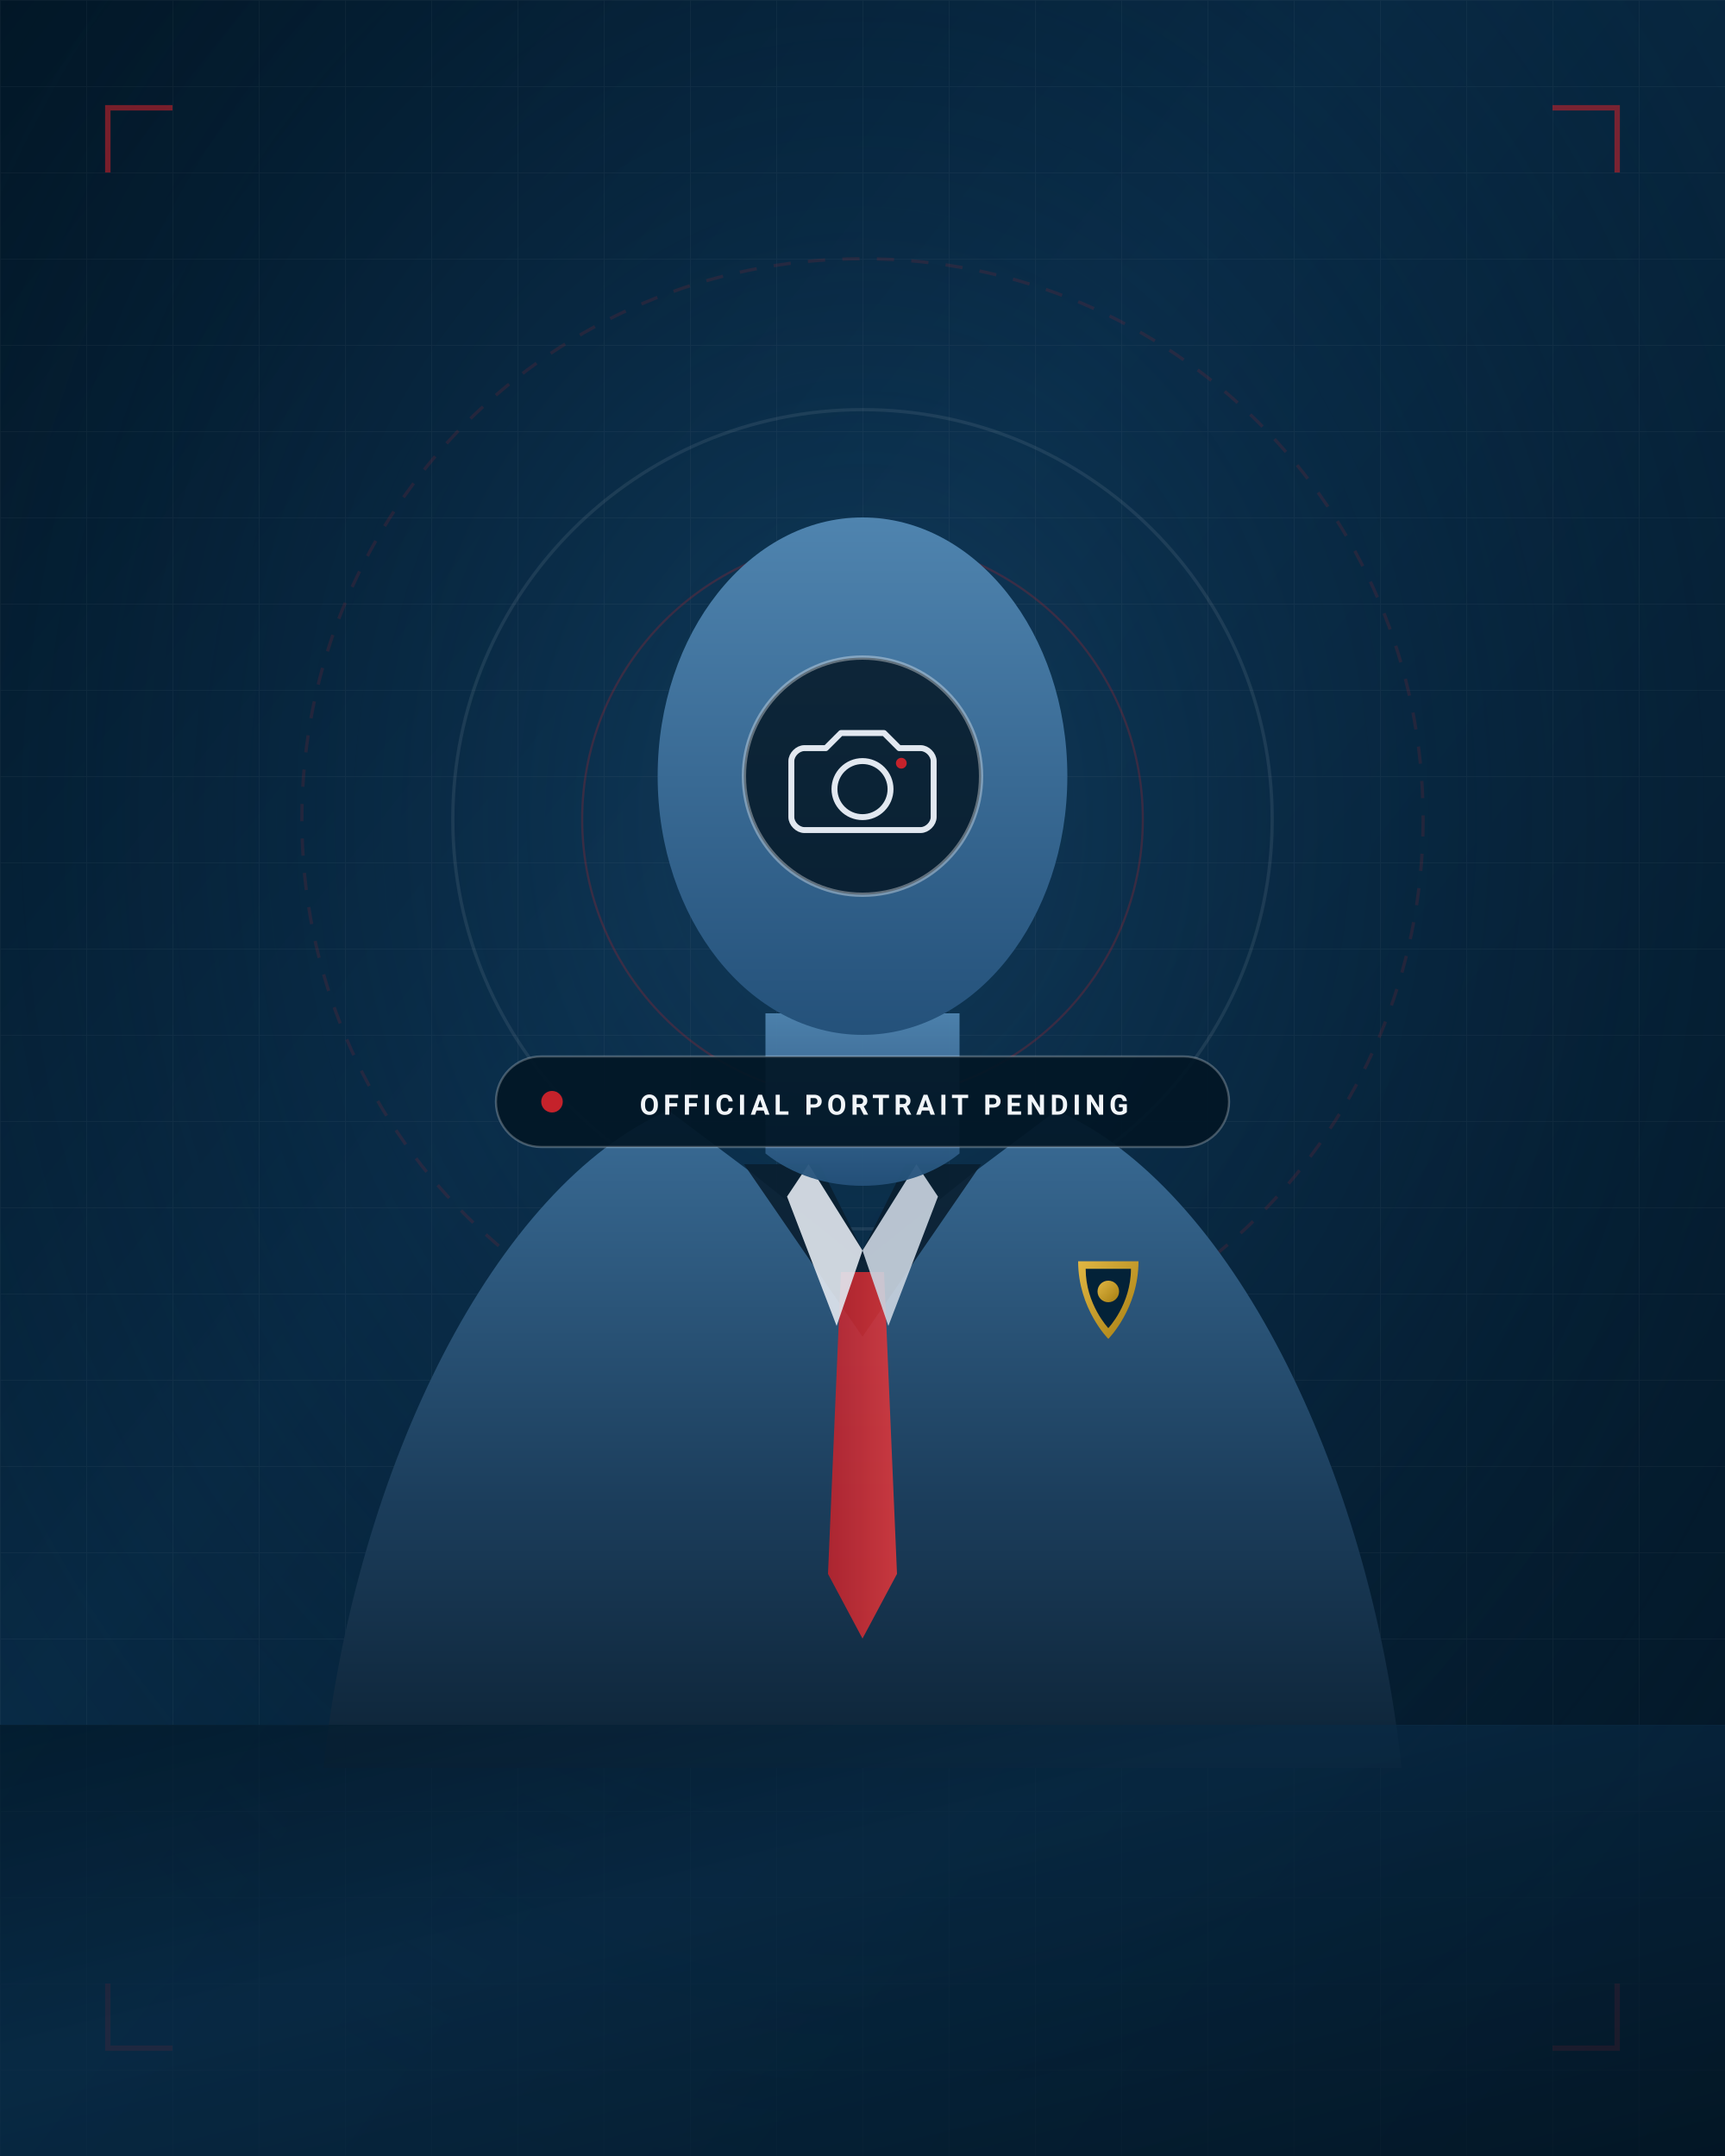
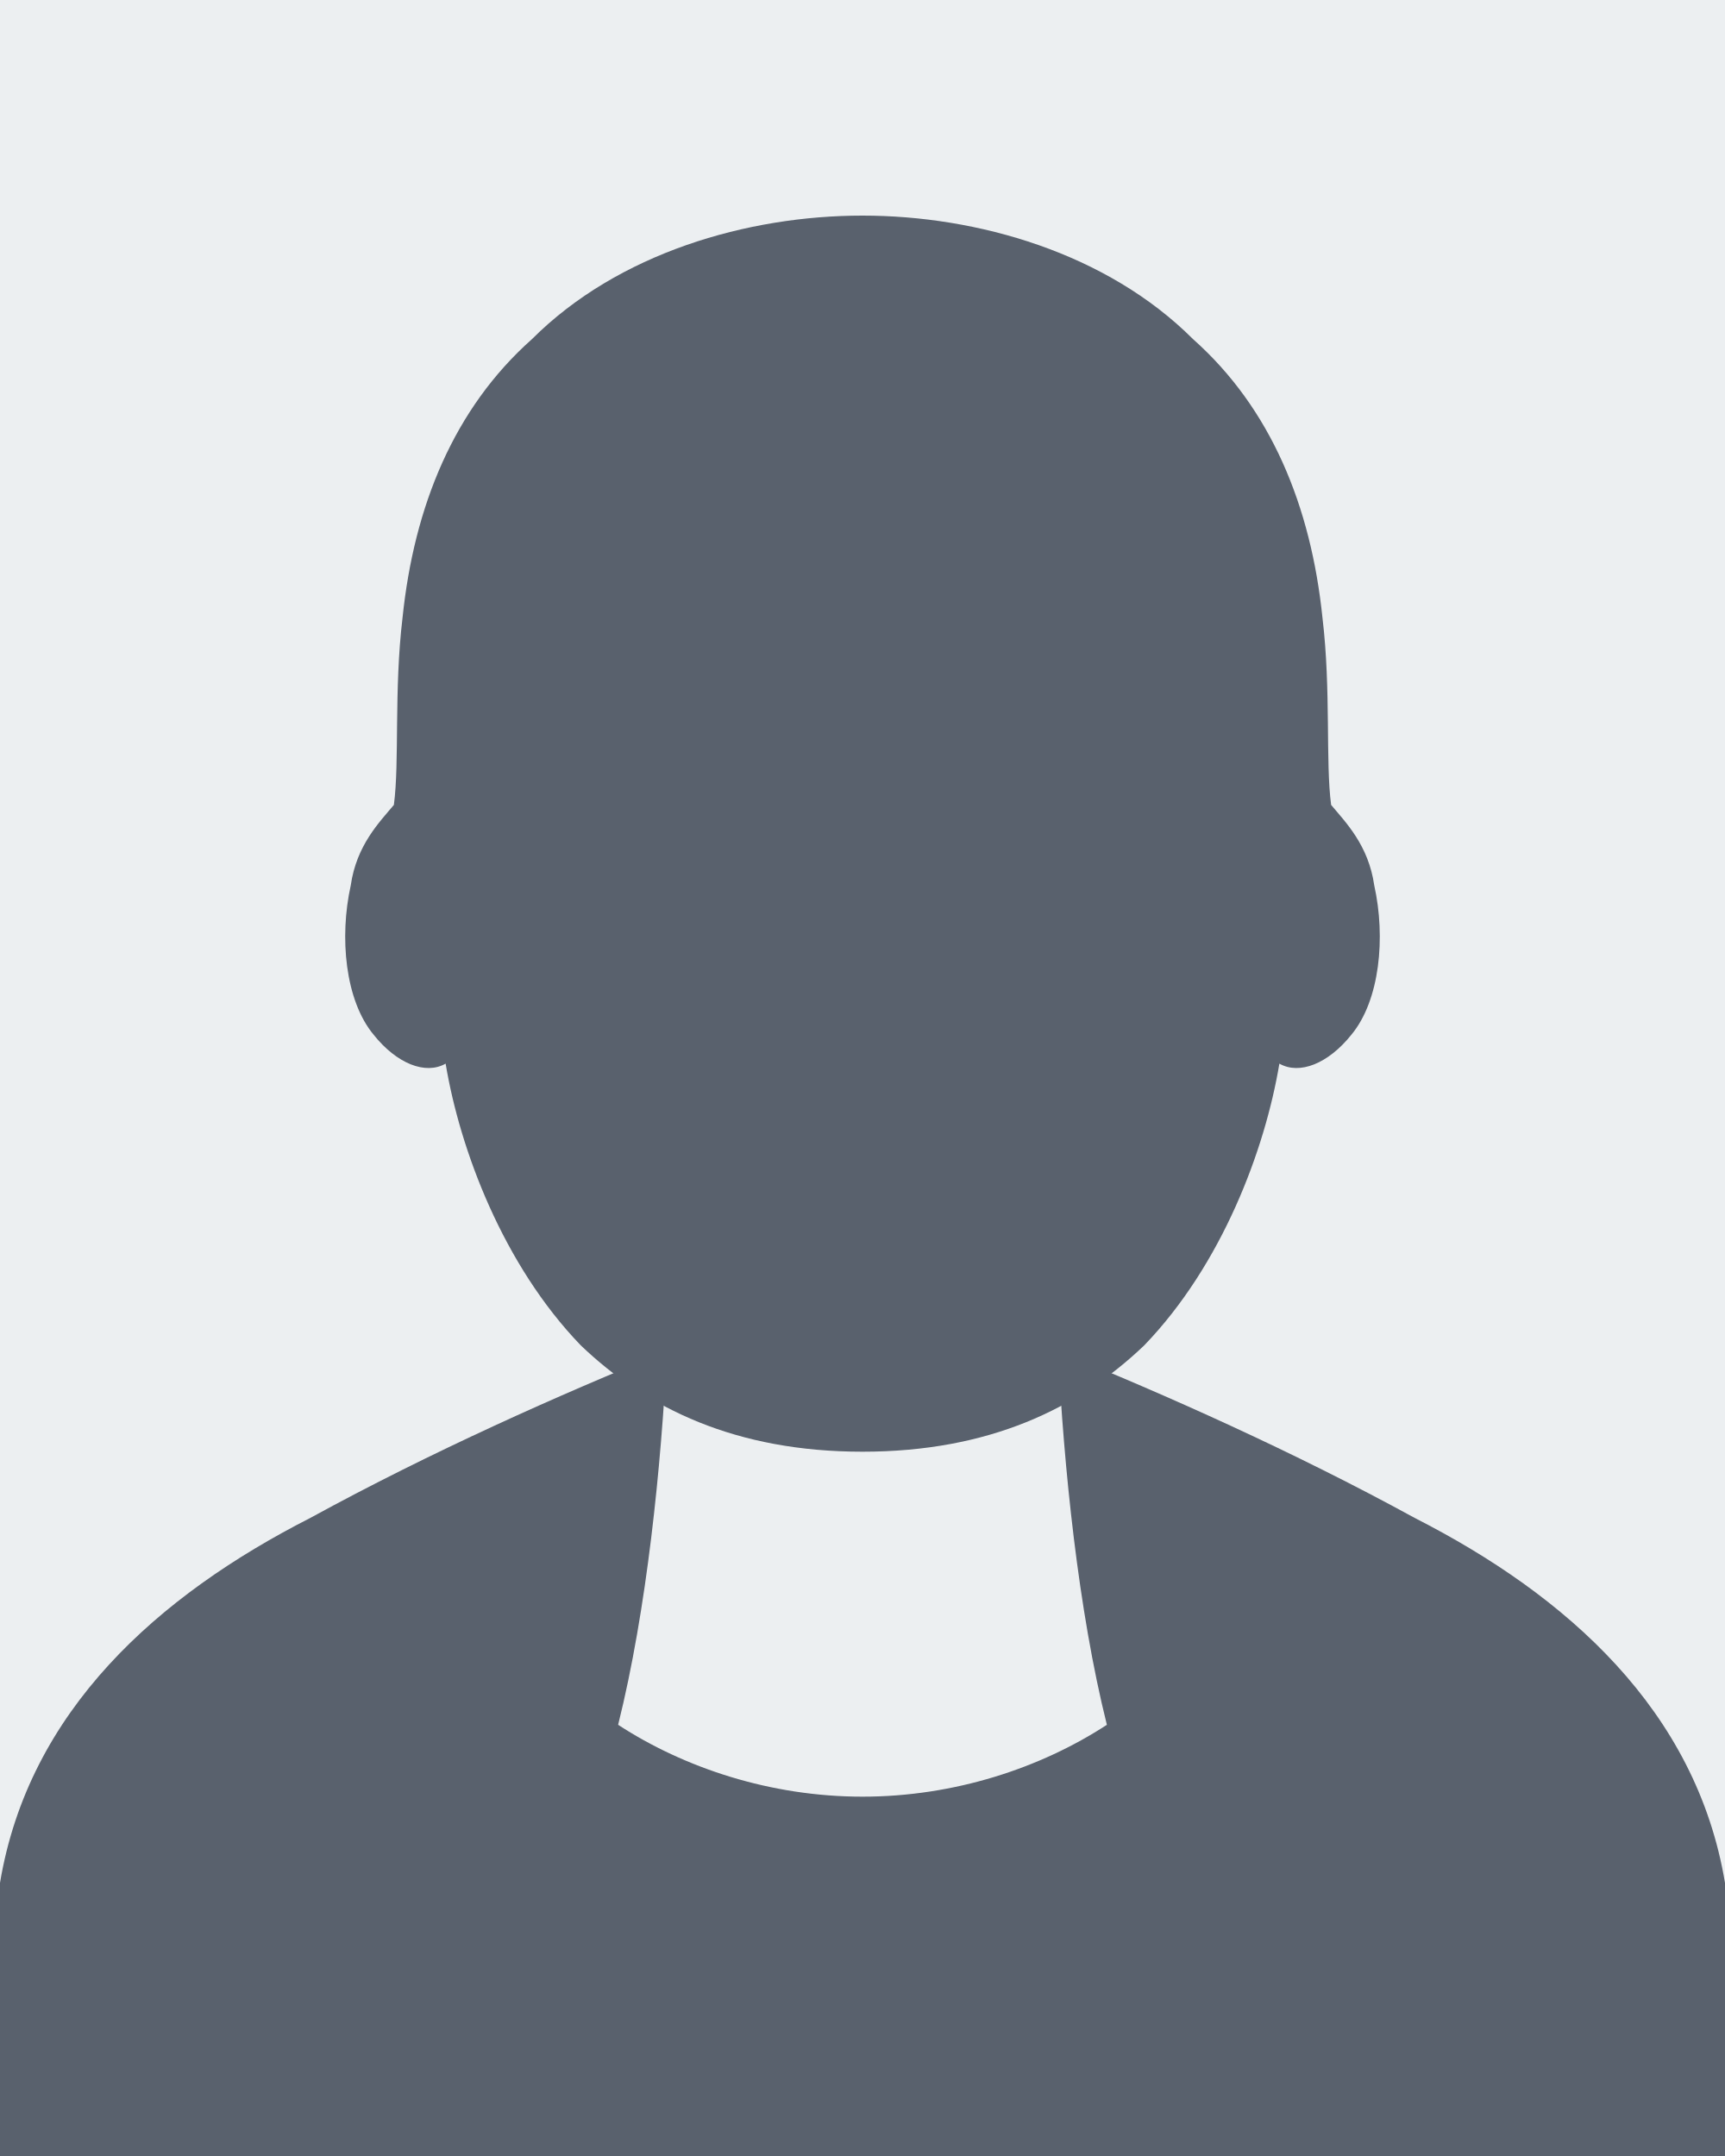
- <svg xmlns="http://www.w3.org/2000/svg" viewBox="0 0 800 1000" width="800" height="1000">
-   <defs>
-     <linearGradient id="bgGradient" x1="0%" y1="0%" x2="100%" y2="100%">
-       <stop offset="0%" stop-color="#021727" />
-       <stop offset="40%" stop-color="#082A45" />
-       <stop offset="100%" stop-color="#031625" />
-     </linearGradient>
-     <radialGradient id="spotlight" cx="50%" cy="38%" r="65%">
-       <stop offset="0%" stop-color="#1B4D73" stop-opacity="0.5" />
-       <stop offset="55%" stop-color="#0A2C49" stop-opacity="0.25" />
-       <stop offset="100%" stop-color="#021422" stop-opacity="0" />
-     </radialGradient>
-     <linearGradient id="silhouetteGrad" x1="0%" y1="0%" x2="0%" y2="100%">
-       <stop offset="0%" stop-color="#3A6C96" />
-       <stop offset="60%" stop-color="#1B3D5B" />
-       <stop offset="100%" stop-color="#0D2336" />
-     </linearGradient>
-     <linearGradient id="headGrad" x1="0%" y1="0%" x2="0%" y2="100%">
-       <stop offset="0%" stop-color="#4F84AF" />
-       <stop offset="100%" stop-color="#24517A" />
-     </linearGradient>
-     <linearGradient id="redAccent" x1="0%" y1="0%" x2="100%" y2="0%">
-       <stop offset="0%" stop-color="#C5222B" />
-       <stop offset="100%" stop-color="#E5383B" />
-     </linearGradient>
-     <linearGradient id="goldAccent" x1="0%" y1="0%" x2="100%" y2="100%">
-       <stop offset="0%" stop-color="#E2B743" />
-       <stop offset="100%" stop-color="#A57E12" />
-     </linearGradient>
-     <pattern id="gridPattern" width="40" height="40" patternUnits="userSpaceOnUse">
-       <path d="M 40 0 L 0 0 0 40" fill="none" stroke="#ffffff" stroke-width="0.75" stroke-opacity="0.04" />
-     </pattern>
-   </defs>
-   <rect width="800" height="1000" fill="url(#bgGradient)" />
-   <rect width="800" height="1000" fill="url(#spotlight)" />
-   <rect width="800" height="1000" fill="url(#gridPattern)" />
-   <circle cx="400" cy="380" r="260" fill="none" stroke="#C5222B" stroke-width="1.5" stroke-opacity="0.15" stroke-dasharray="8 8" />
-   <circle cx="400" cy="380" r="190" fill="none" stroke="#ffffff" stroke-width="1.5" stroke-opacity="0.08" />
-   <circle cx="400" cy="380" r="130" fill="none" stroke="#C5222B" stroke-width="1" stroke-opacity="0.25" />
-   <path d="M 50 80 L 50 50 L 80 50" fill="none" stroke="#C5222B" stroke-width="2.5" stroke-opacity="0.6" />
-   <path d="M 750 80 L 750 50 L 720 50" fill="none" stroke="#C5222B" stroke-width="2.5" stroke-opacity="0.6" />
-   <path d="M 50 920 L 50 950 L 80 950" fill="none" stroke="#C5222B" stroke-width="2.5" stroke-opacity="0.4" />
-   <path d="M 750 920 L 750 950 L 720 950" fill="none" stroke="#C5222B" stroke-width="2.5" stroke-opacity="0.4" />
-   <path d="M 150 820 C 165 680, 230 550, 310 515 L 350 545 L 400 585 L 450 545 L 490 515 C 570 550, 635 680, 650 820 Z" fill="url(#silhouetteGrad)" />
-   <polygon points="345,540 400,620 455,540 420,540 400,580 380,540" fill="#091E30" opacity="0.9" />
-   <polygon points="390,590 410,590 416,730 400,760 384,730" fill="url(#redAccent)" opacity="0.85" />
-   <polygon points="375,540 400,580 388,615 365,555" fill="#E2E8F0" opacity="0.9" />
-   <polygon points="425,540 400,580 412,615 435,555" fill="#CBD5E1" opacity="0.9" />
-   <path d="M 355 470 L 355 535 C 380 555, 420 555, 445 535 L 445 470 Z" fill="url(#headGrad)" opacity="0.95" />
-   <ellipse cx="400" cy="360" rx="95" ry="120" fill="url(#headGrad)" />
-   <g transform="translate(500, 585)">
-     <path d="M 0 0 L 28 0 C 28 22, 14 36, 14 36 C 14 36, 0 22, 0 0 Z" fill="url(#goldAccent)" />
-     <path d="M 3.5 3.5 L 24.5 3.5 C 24.5 20, 14 31, 14 31 C 14 31, 3.5 20, 3.5 3.5 Z" fill="#032238" />
-     <circle cx="14" cy="14" r="5" fill="url(#goldAccent)" />
+ <svg xmlns="http://www.w3.org/2000/svg" viewBox="0 0 600 750" width="100%" height="100%">
+   <rect width="600" height="750" fill="#ECEFF1" />
+   <g fill="#59616D">
+     <path d="       M 300 75       C 260 75, 215 88, 185 118       C 158 142, 144 176, 140 215       C 137 240, 139 265, 137 280       C 132 286, 124 294, 122 308       C 118 326, 120 348, 130 360       C 138 370, 148 374, 155 370       C 160 400, 175 440, 202 468       C 225 490, 256 505, 300 505       C 344 505, 375 490, 398 468       C 425 440, 440 400, 445 370       C 452 374, 462 370, 470 360       C 480 348, 482 326, 478 308       C 476 294, 468 286, 463 280       C 461 265, 463 240, 460 215       C 456 176, 442 142, 415 118       C 385 88, 340 75, 300 75       Z     " />
+     <path d="       M 232 470       C 230 510, 225 560, 215 600       C 238 615, 268 625, 300 625       C 332 625, 362 615, 385 600       C 375 560, 370 510, 368 470       C 405 485, 450 505, 492 528       C 545 555, 590 595, 600 655       L 600 750       L 0 750       L 0 655       C 10 595, 55 555, 108 528       C 150 505, 195 485, 232 470       Z     " />
  </g>
-   <g transform="translate(345, 305)">
-     <rect x="0" y="0" width="110" height="110" rx="55" fill="#021422" fill-opacity="0.82" stroke="#ffffff" stroke-width="2" stroke-opacity="0.35" />
-     <path d="M 38 42 L 45 35 L 65 35 L 72 42 L 82 42 C 85 42, 88 45, 88 48 L 88 74 C 88 77, 85 80, 82 80 L 28 80 C 25 80, 22 77, 22 74 L 22 48 C 22 45, 25 42, 28 42 Z" fill="none" stroke="#E2E8F0" stroke-width="2.75" stroke-linecap="round" stroke-linejoin="round" />
-     <circle cx="55" cy="61" r="13" fill="none" stroke="#E2E8F0" stroke-width="2.75" />
-     <circle cx="73" cy="49" r="2.5" fill="#C5222B" />
-   </g>
-   <g transform="translate(230, 490)">
-     <rect x="0" y="0" width="340" height="42" rx="21" fill="#021625" fill-opacity="0.92" stroke="#ffffff" stroke-width="1" stroke-opacity="0.25" />
-     <circle cx="26" cy="21" r="5" fill="#C5222B" />
-     <text x="180" y="27" font-family="'Montserrat', -apple-system, BlinkMacSystemFont, 'Segoe UI', Roboto, sans-serif" font-size="13" font-weight="700" fill="#F1F5F9" letter-spacing="2" text-anchor="middle">
-       OFFICIAL PORTRAIT PENDING
-     </text>
-   </g>
-   <rect x="0" y="800" width="800" height="200" fill="url(#bgGradient)" opacity="0.7" />
</svg>
